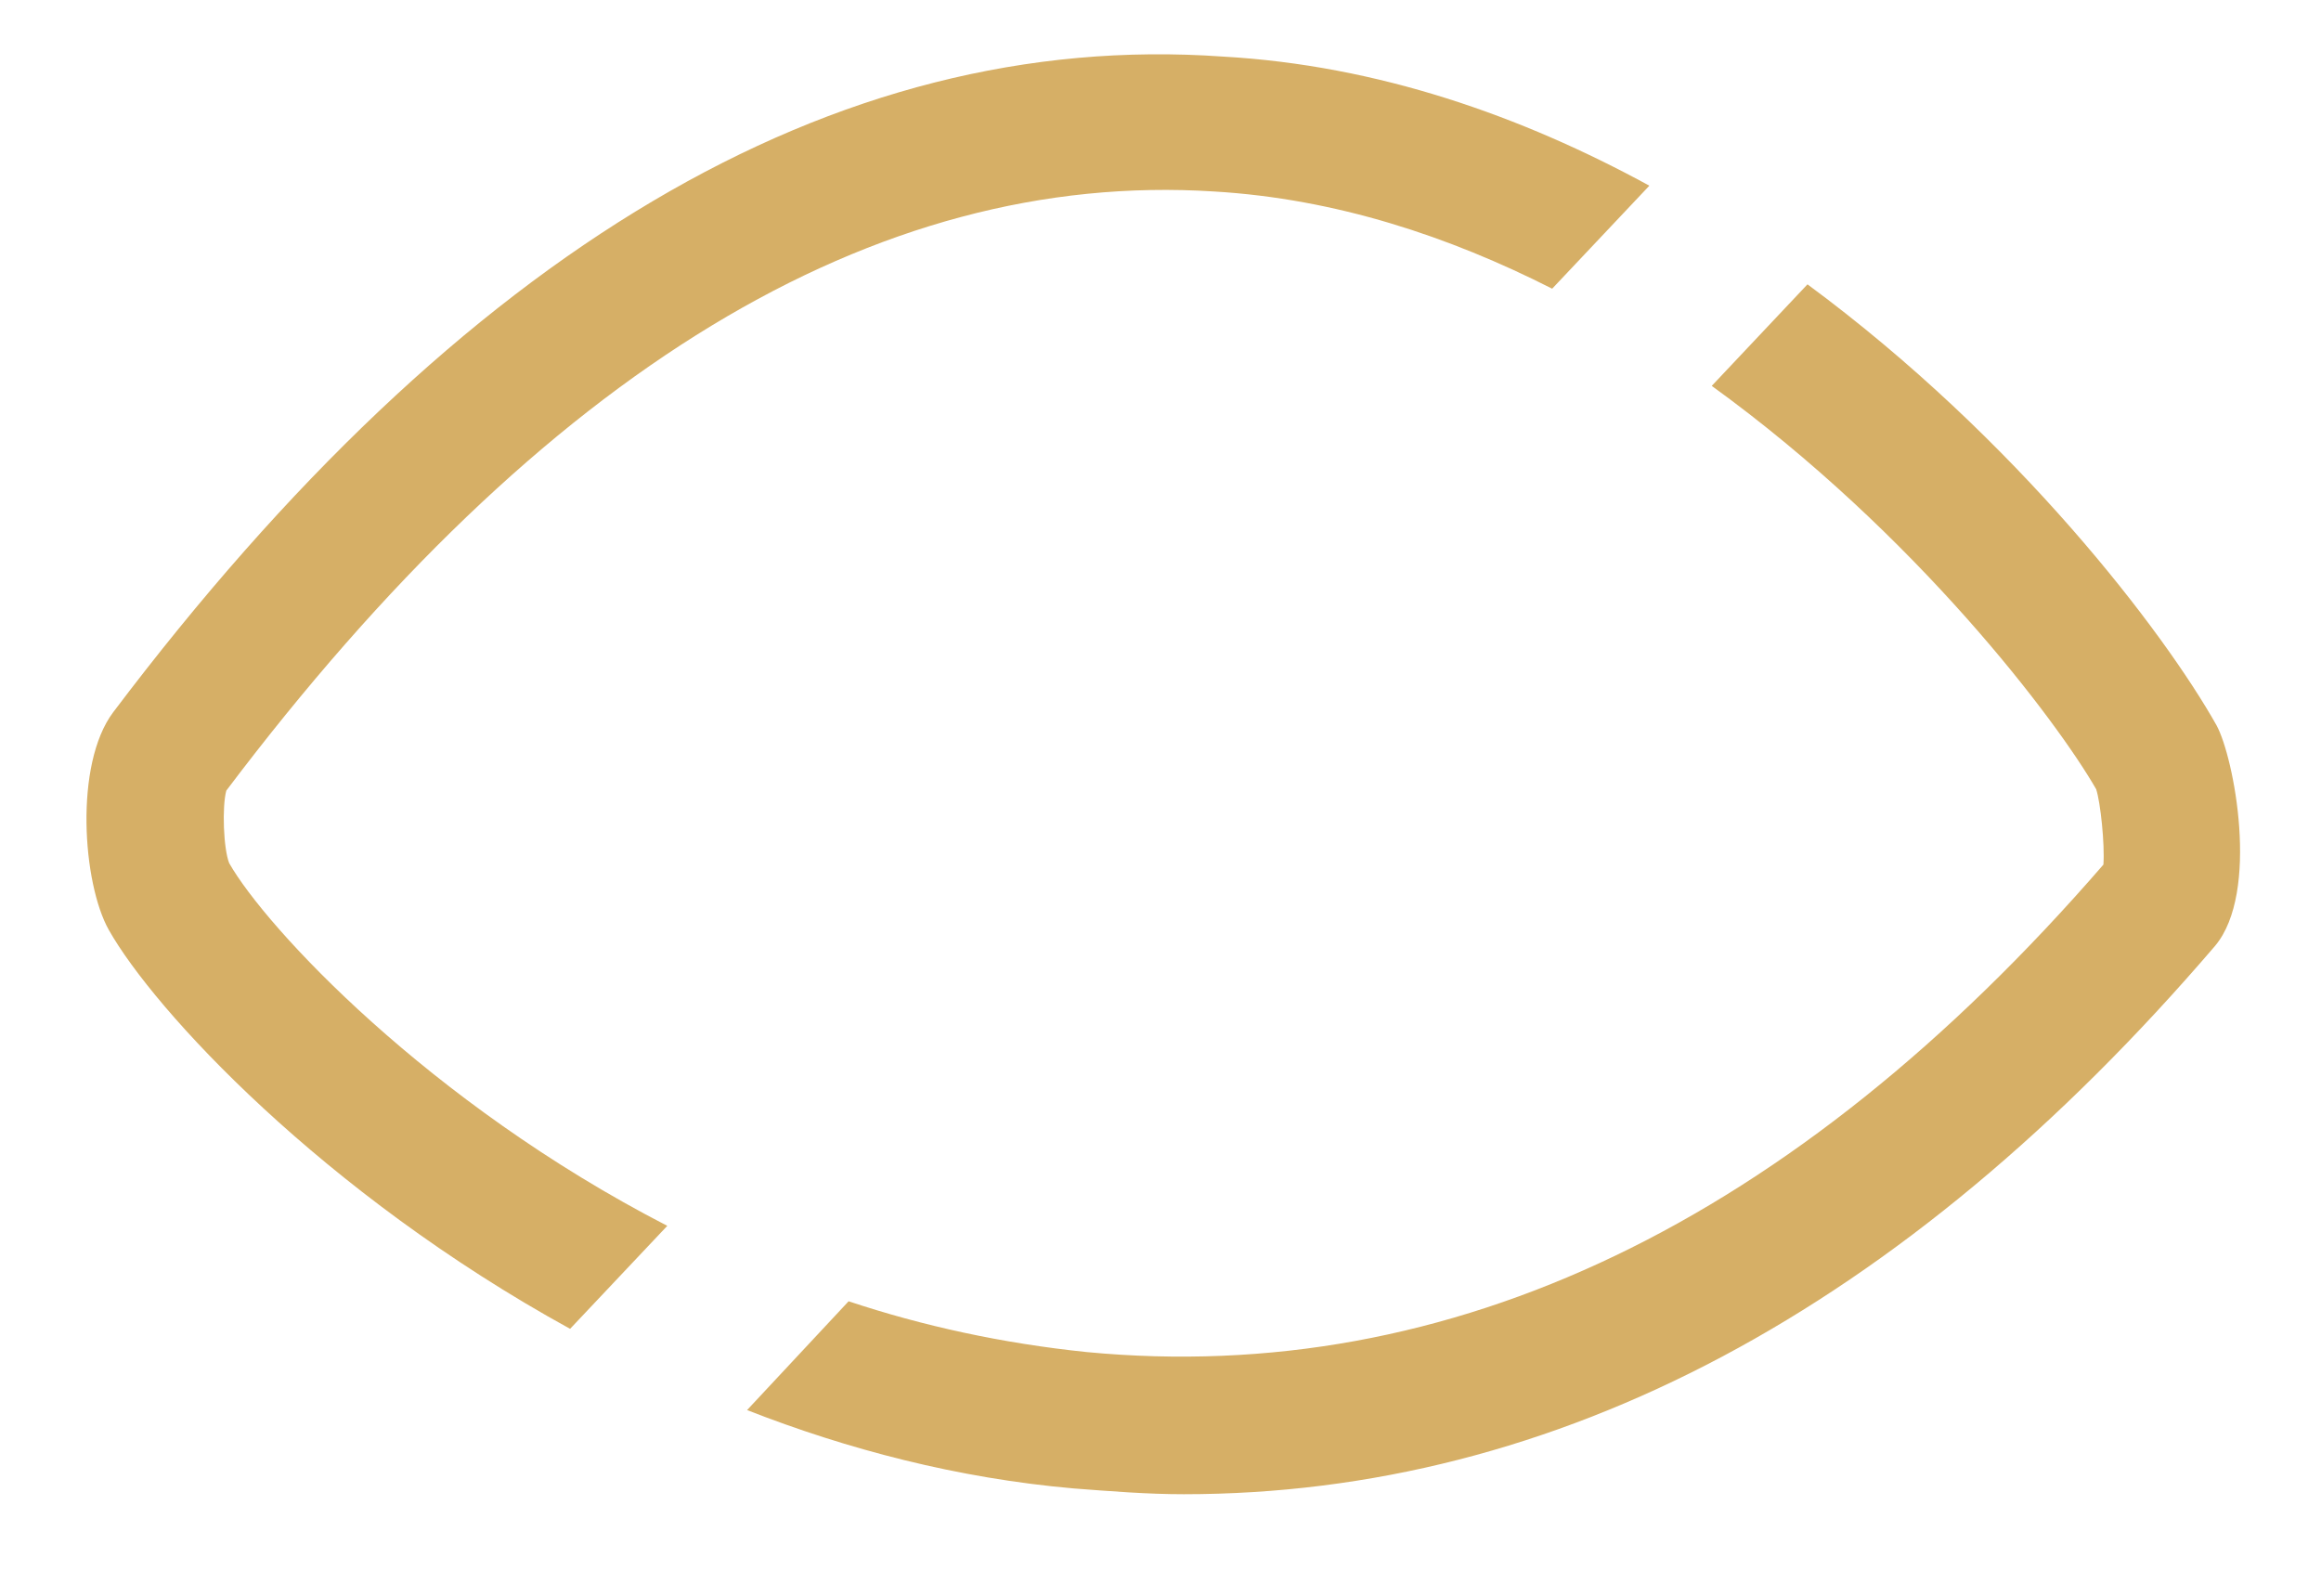
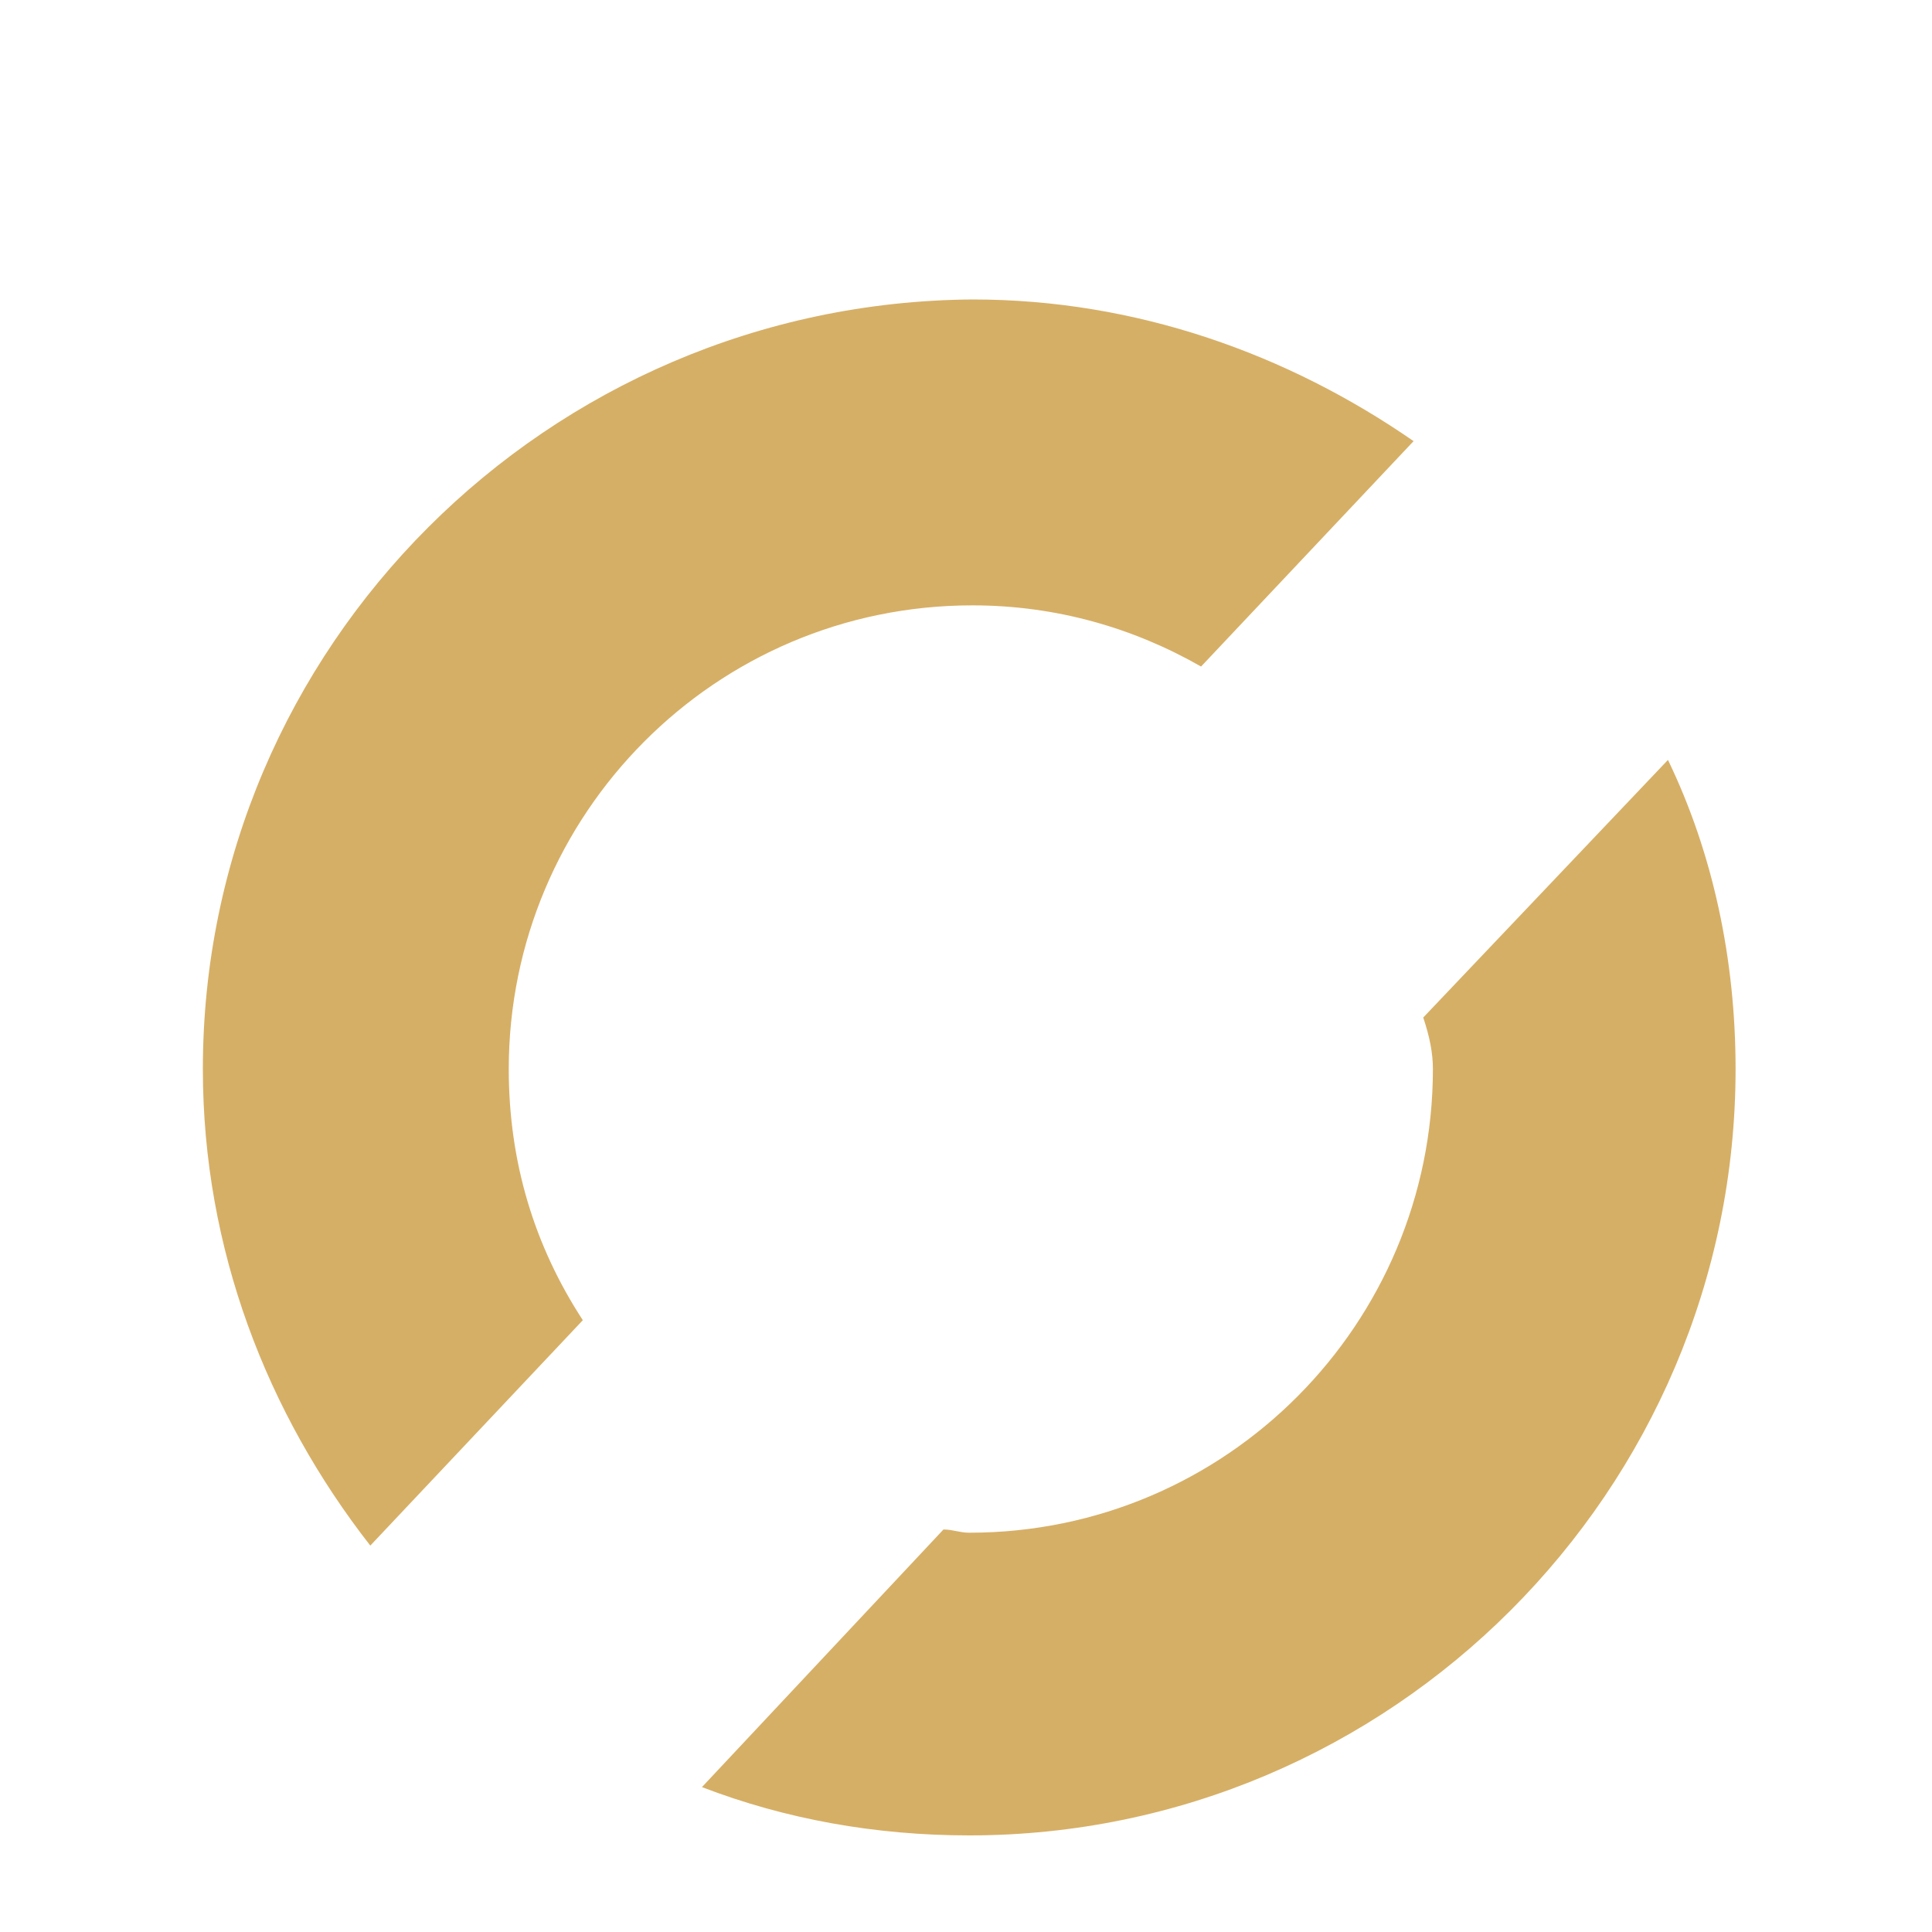
- <svg xmlns="http://www.w3.org/2000/svg" version="1.1" width="16px" height="11px">
-   <g transform="matrix(1 0 0 1 0 -1 )">
-     <path d="M 4.6 8.45  C 2.95 7.6  1.83 6.39  1.58 5.95  C 1.54 5.85  1.53 5.56  1.56 5.45  C 3.74 2.56  6.03 1.17  8.37 1.32  C 9.21 1.37  9.99 1.63  10.7 1.99  L 11.37 1.28  C 10.49 0.8  9.5 0.45  8.43 0.39  C 5.75 0.2  3.18 1.73  0.78 4.91  C 0.51 5.27  0.57 6.09  0.75 6.41  C 1.06 6.96  2.22 8.22  3.93 9.16  L 4.6 8.45  Z M 15.27 6.52  C 15.58 6.15  15.4 5.22  15.28 5  C 14.92 4.36  13.91 3.03  12.46 1.96  L 11.8 2.66  C 13.21 3.68  14.18 4.97  14.45 5.44  C 14.48 5.53  14.51 5.82  14.5 5.96  C 12.36 8.43  10 9.56  7.49 9.32  C 6.91 9.26  6.36 9.14  5.85 8.97  L 5.15 9.72  C 5.84 9.99  6.6 10.19  7.4 10.26  C 7.66 10.28  7.91 10.3  8.16 10.3  C 10.73 10.3  13.12 9.03  15.27 6.52  Z " fill-rule="nonzero" fill="#d6af66" stroke="none" transform="matrix(1 0 0 1 0 1 )" />
+ <svg xmlns="http://www.w3.org/2000/svg" version="1.1" width="6px" height="6px">
+   <g transform="matrix(1 0 0 1 -5 -3 )">
+     <path d="M 3.02 0.93  C 1.7 0.94  0.63 2.01  0.63 3.32  C 0.63 3.88  0.83 4.39  1.15 4.8  L 1.81 4.1  C 1.66 3.87  1.58 3.61  1.58 3.32  C 1.58 2.53  2.22 1.88  3.02 1.88  C 3.28 1.88  3.52 1.95  3.73 2.07  L 4.39 1.37  C 4 1.1  3.53 0.93  3.02 0.93  Z M 4.42 3.16  C 4.44 3.22  4.45 3.27  4.45 3.32  C 4.45 4.11  3.81 4.76  3.01 4.76  C 2.98 4.76  2.96 4.75  2.93 4.75  L 2.18 5.55  C 2.44 5.65  2.72 5.7  3.01 5.7  C 4.32 5.7  5.39 4.63  5.39 3.32  C 5.39 2.98  5.32 2.65  5.18 2.36  L 4.42 3.16  Z " fill-rule="nonzero" fill="#d6af66" stroke="none" transform="matrix(1 0 0 1 5 3 )" />
  </g>
</svg>
